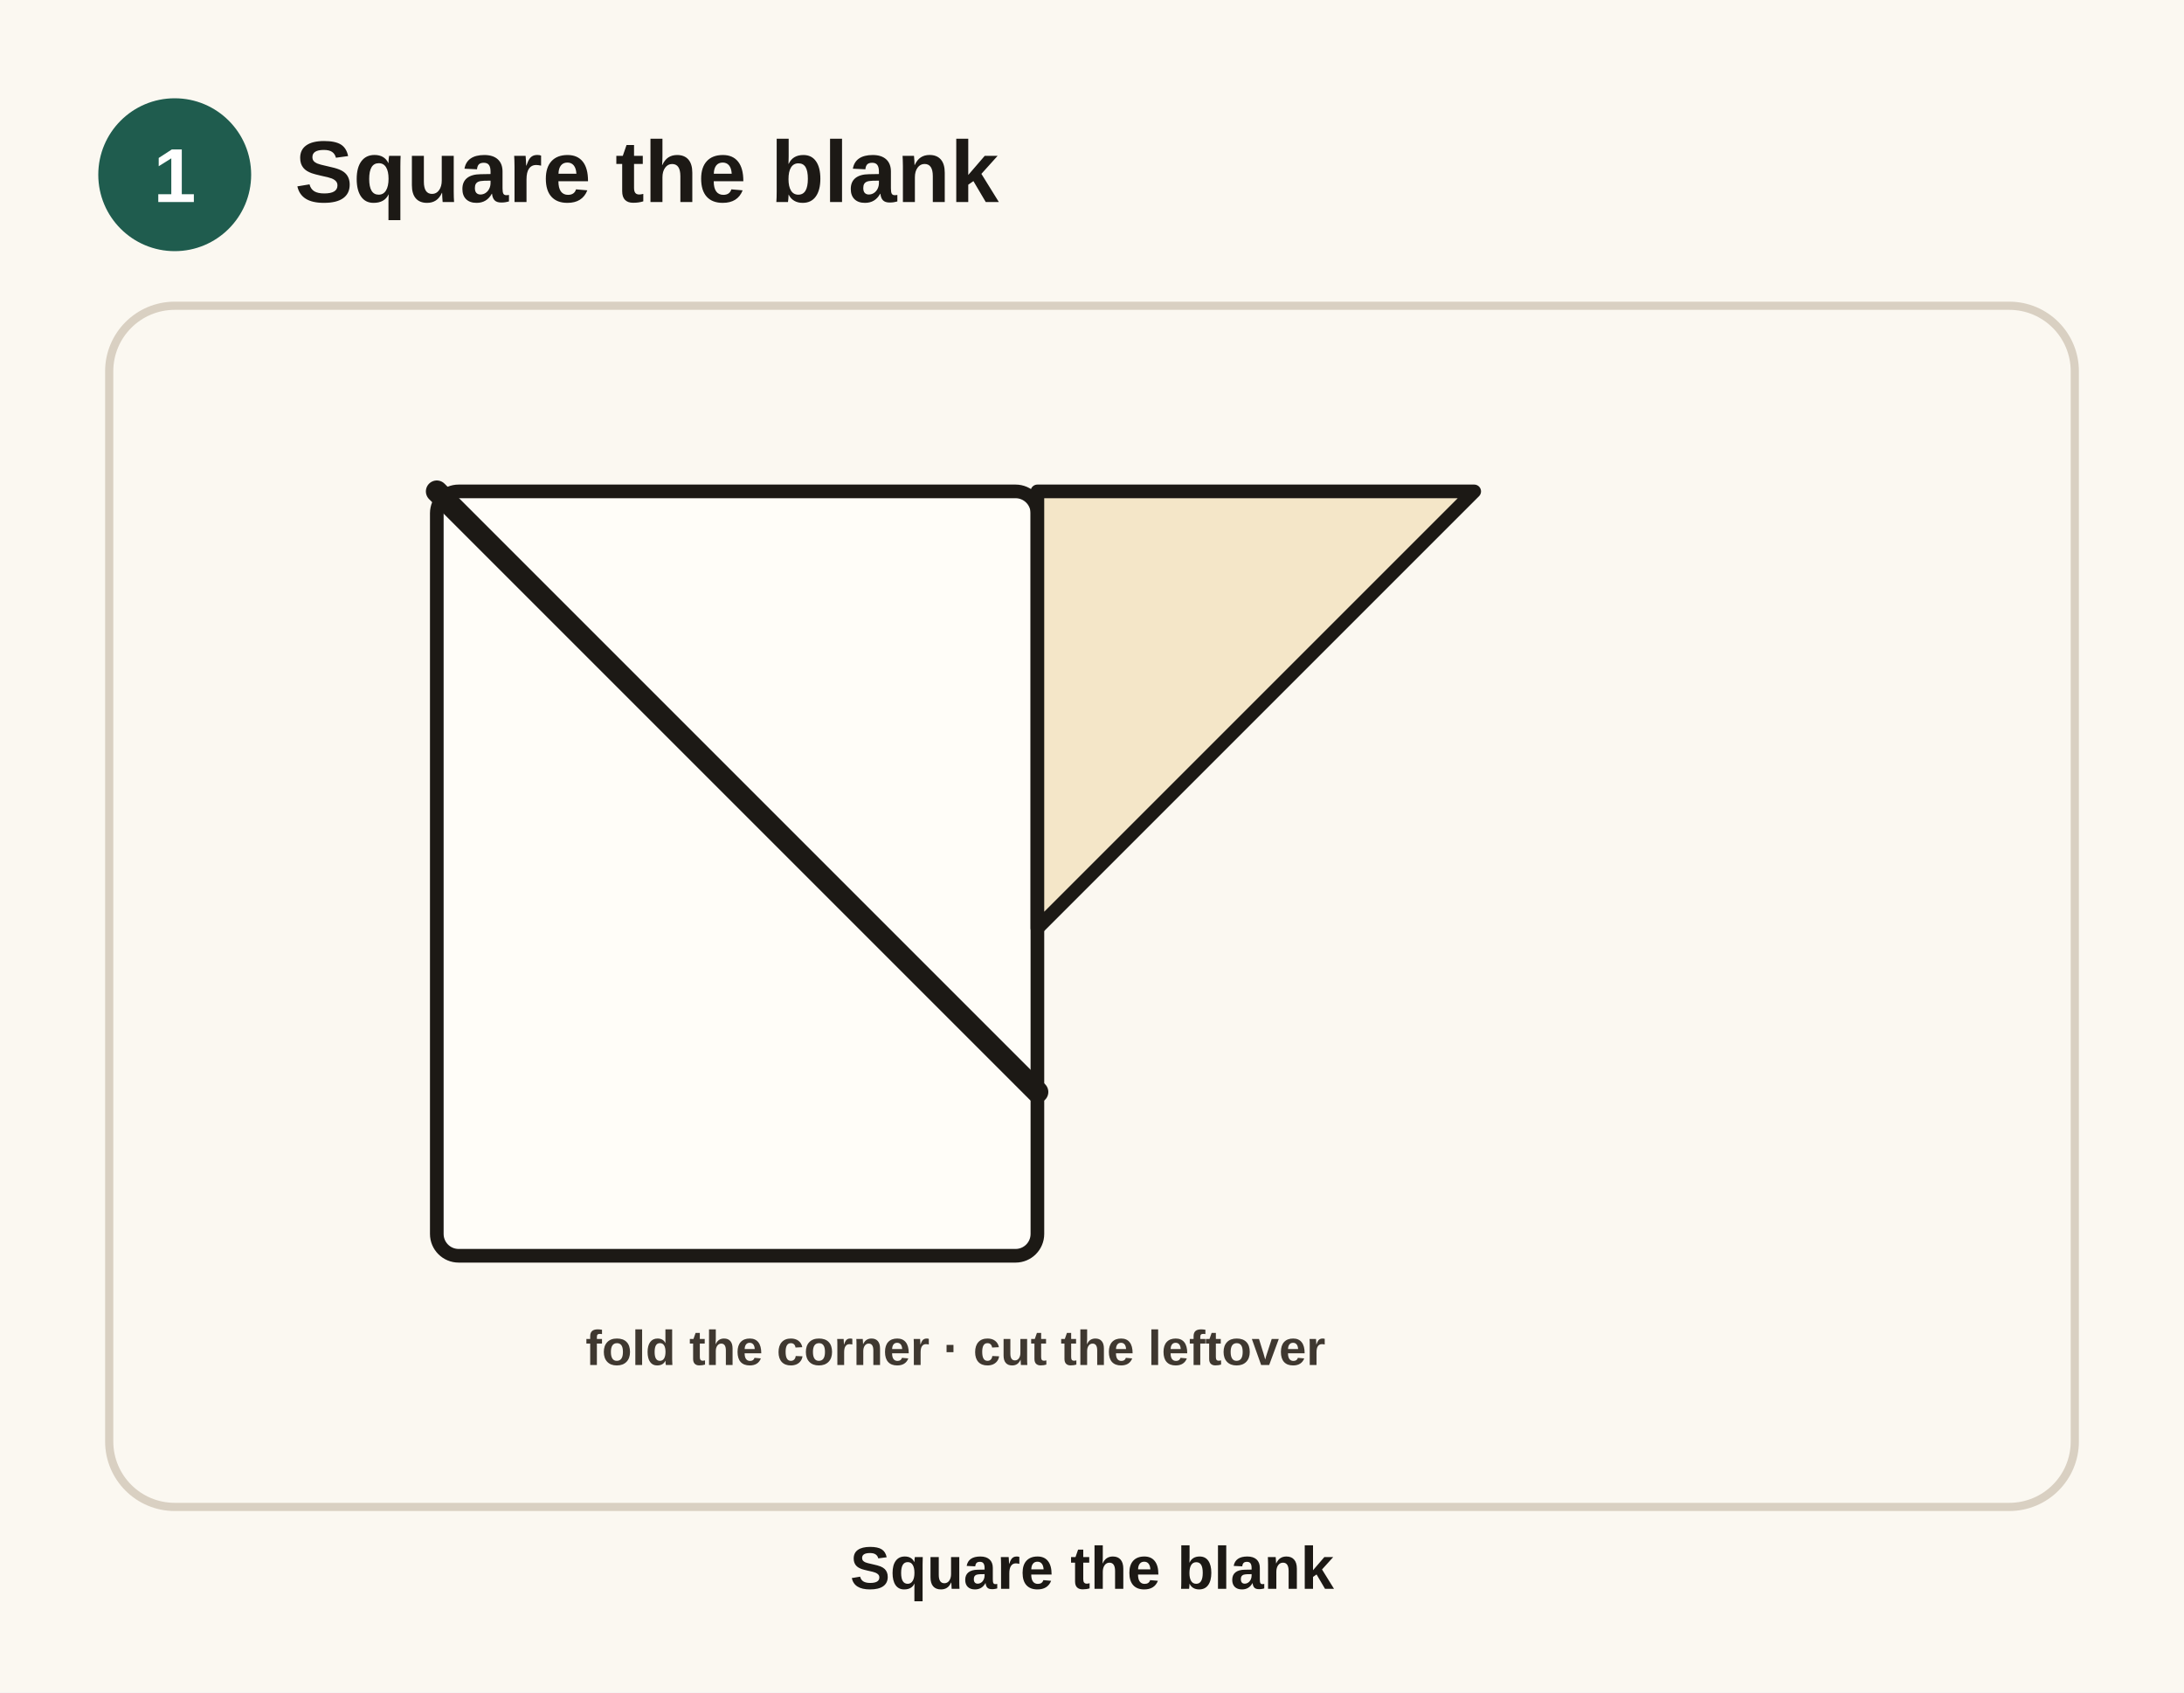
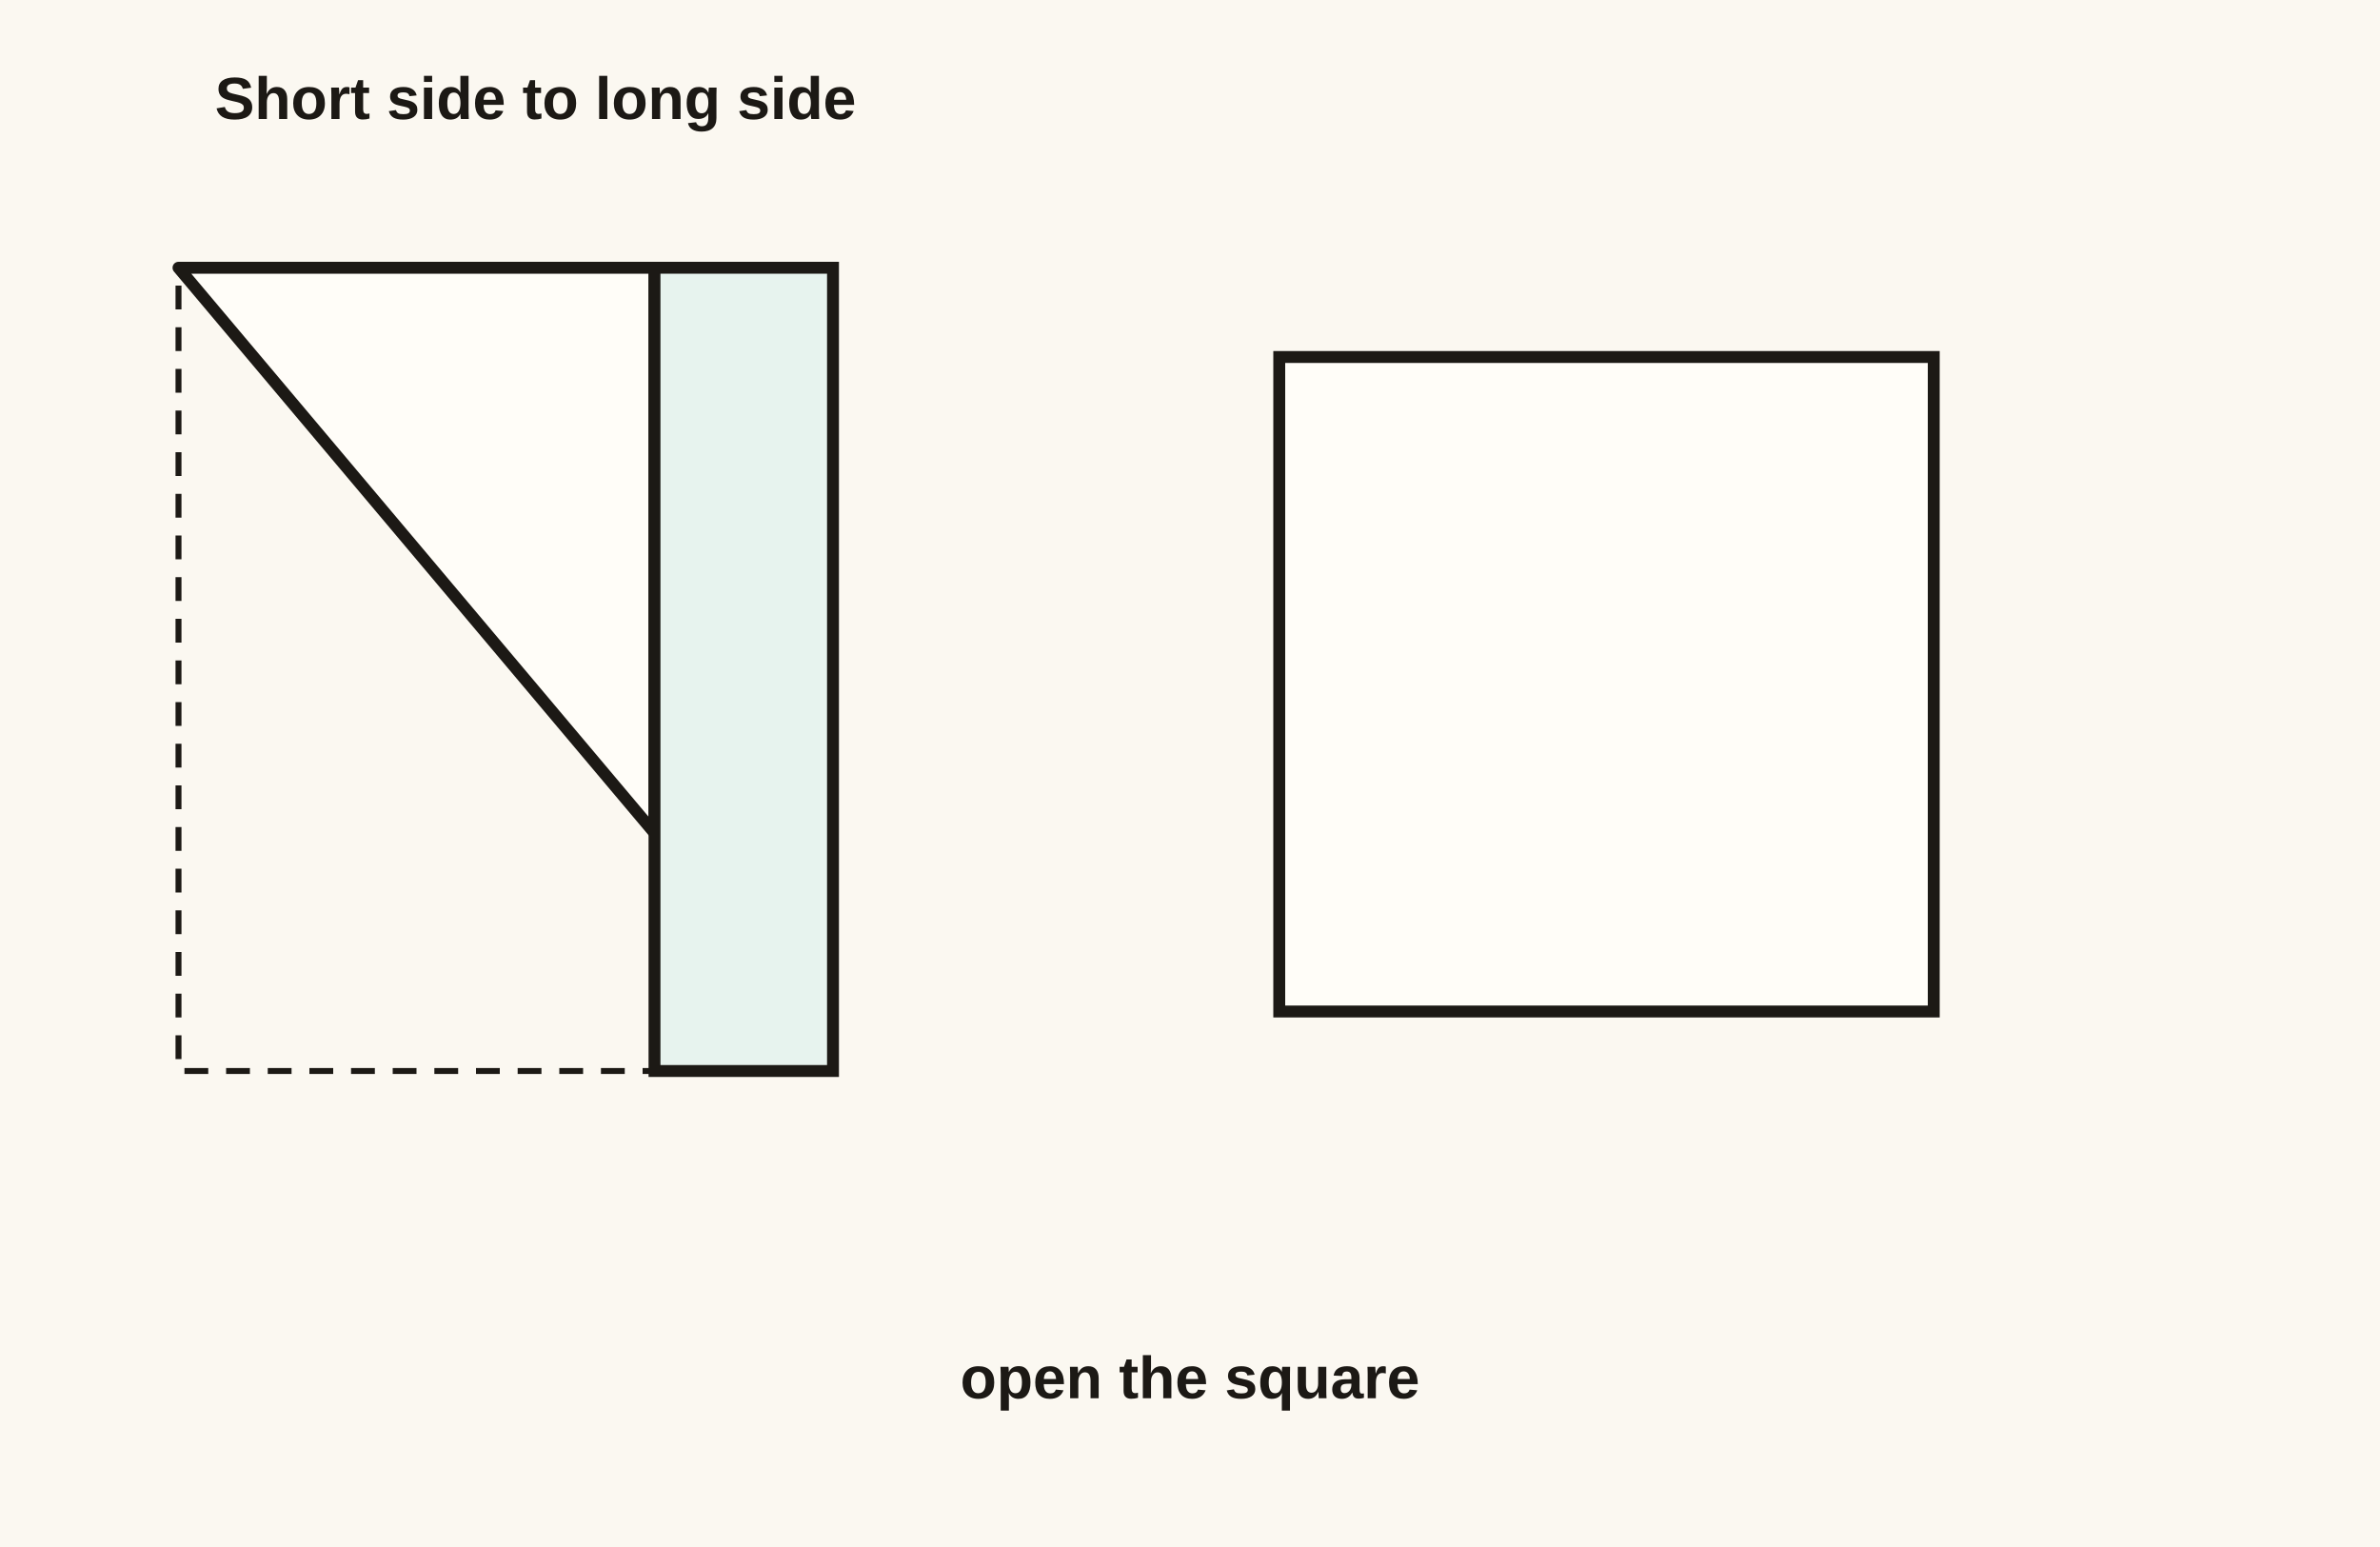
- <svg xmlns="http://www.w3.org/2000/svg" width="800" height="620" viewBox="0 0 800 620" role="img">
+ <svg xmlns="http://www.w3.org/2000/svg" width="800" height="520" viewBox="0 0 800 520" role="img">
+   <rect width="800" height="520" fill="#fbf8f1" />
  <defs>
-     <marker id="arrow" viewBox="0 0 10 10" refX="8" refY="5" markerWidth="8" markerHeight="8" orient="auto-start-reverse">
+     <marker id="arr" viewBox="0 0 10 10" refX="9" refY="5" markerWidth="9" markerHeight="9" orient="auto">
      <path d="M 0 0 L 10 5 L 0 10 z" fill="#1f5c4e" />
    </marker>
  </defs>
-   <rect width="800" height="620" fill="#fbf8f1" />
-   <circle cx="64" cy="64" r="28" fill="#1f5c4e" />
-   <text x="64" y="74" text-anchor="middle" font-size="28" font-family="Arial,Helvetica,sans-serif" font-weight="700" fill="#FFFFFF">1</text>
-   <text x="108" y="74" font-size="32" font-family="Arial,Helvetica,sans-serif" font-weight="700" fill="#1c1915">Square the blank</text>
-   <rect x="40" y="112" width="720" height="440" rx="24" fill="#fbf8f1" stroke="#d9d0c2" stroke-width="3" />
-   <g transform="translate(80,150)">
-     <rect x="80" y="30" width="220" height="280" rx="8" fill="#fffdf8" stroke="#1c1915" stroke-width="5" />
-     <polygon points="300,30 460,30 300,190" fill="#F4E6C8" stroke="#1c1915" stroke-width="5" stroke-linejoin="round" />
-     <line x1="80" y1="30" x2="300" y2="250" stroke="#1c1915" stroke-width="8" stroke-linecap="round" />
-     <text x="270" y="350" text-anchor="middle" font-size="18" font-family="Arial,Helvetica,sans-serif" font-weight="600" fill="#3f3830">fold the corner · cut the leftover</text>
-   </g>
-   <text x="400" y="582" text-anchor="middle" font-size="22" font-family="Arial,Helvetica,sans-serif" font-weight="700" fill="#1c1915">Square the blank</text>
+   <text x="180" y="40" text-anchor="middle" font-size="20" font-family="Arial, Helvetica, sans-serif" font-weight="700" fill="#1c1915">Short side to long side</text>
+   <polygon points="60,90 220,90 220,280" fill="#fffdf8" stroke="#1c1915" stroke-width="4" stroke-linejoin="round" />
+   <rect x="60" y="90" width="220" height="270" fill="none" stroke="#1c1915" stroke-width="2" stroke-dasharray="8 6" />
+   <rect x="220" y="90" width="60" height="270" fill="#e7f3ee" stroke="#1c1915" stroke-width="4" />
+   <rect x="430" y="120" width="220" height="220" fill="#fffdf8" stroke="#1c1915" stroke-width="4" />
+   <text x="400" y="470" text-anchor="middle" font-size="20" font-family="Arial, Helvetica, sans-serif" font-weight="700" fill="#1c1915">open the square</text>
</svg>
